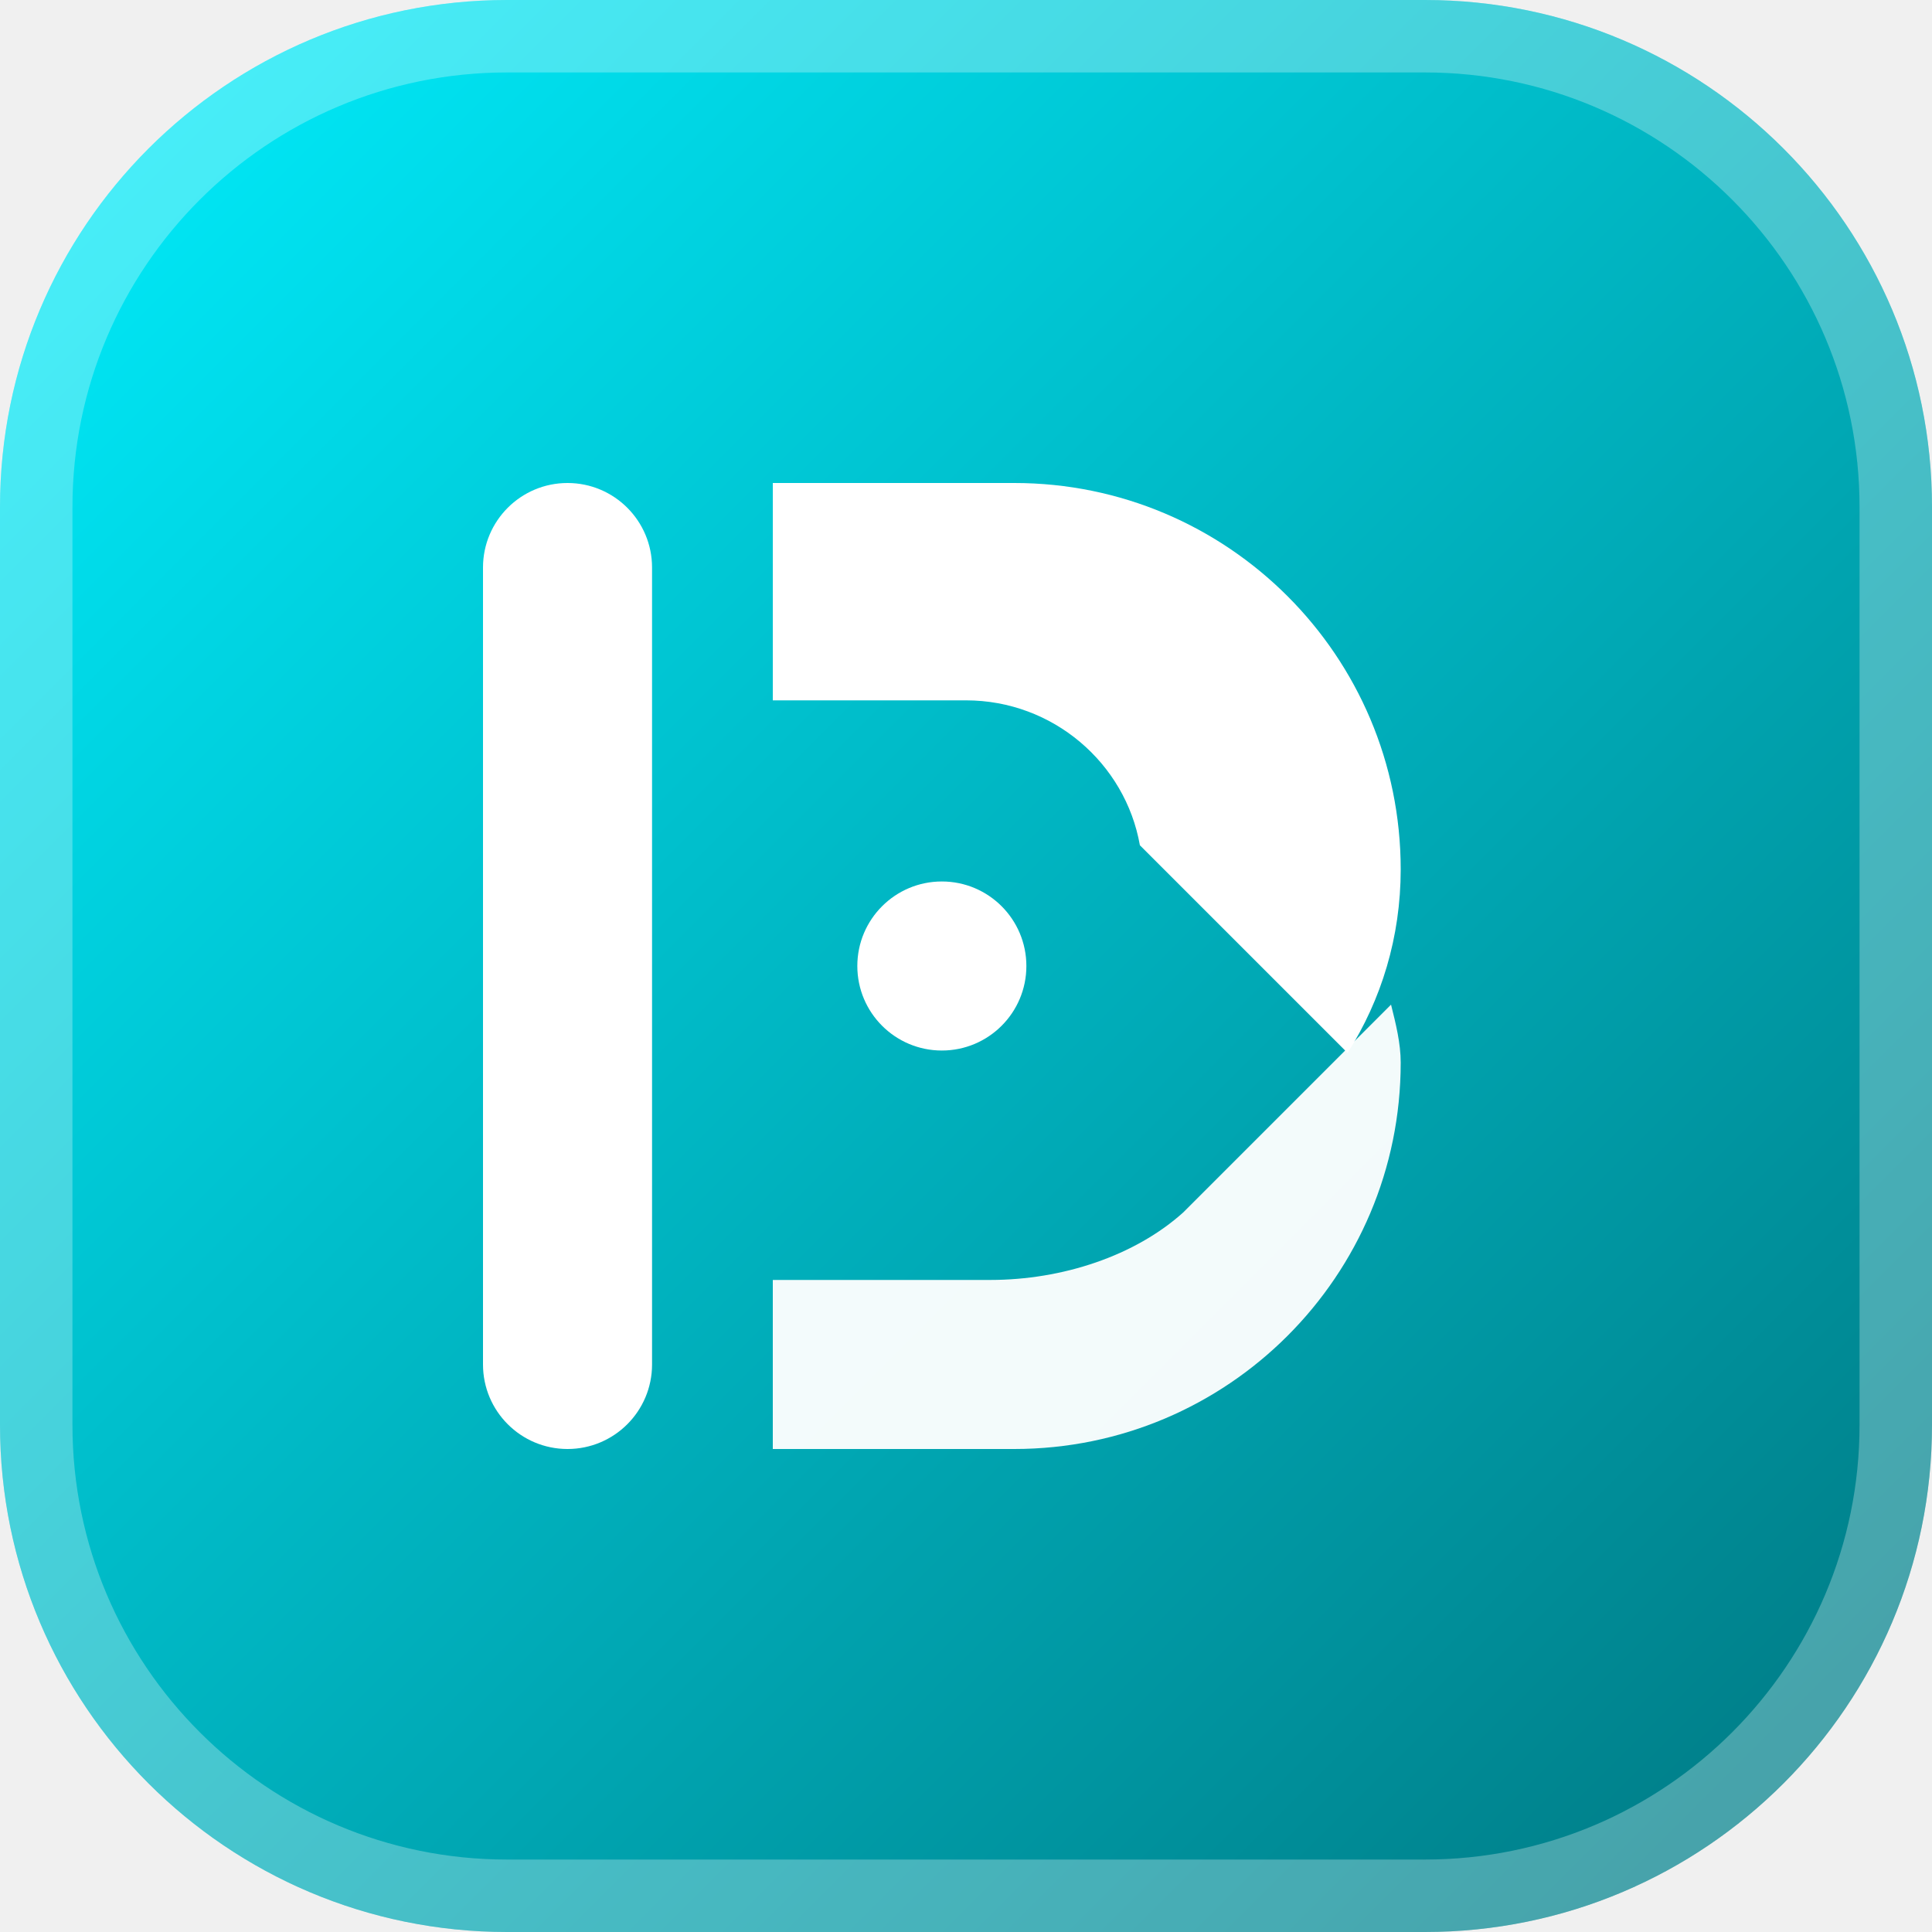
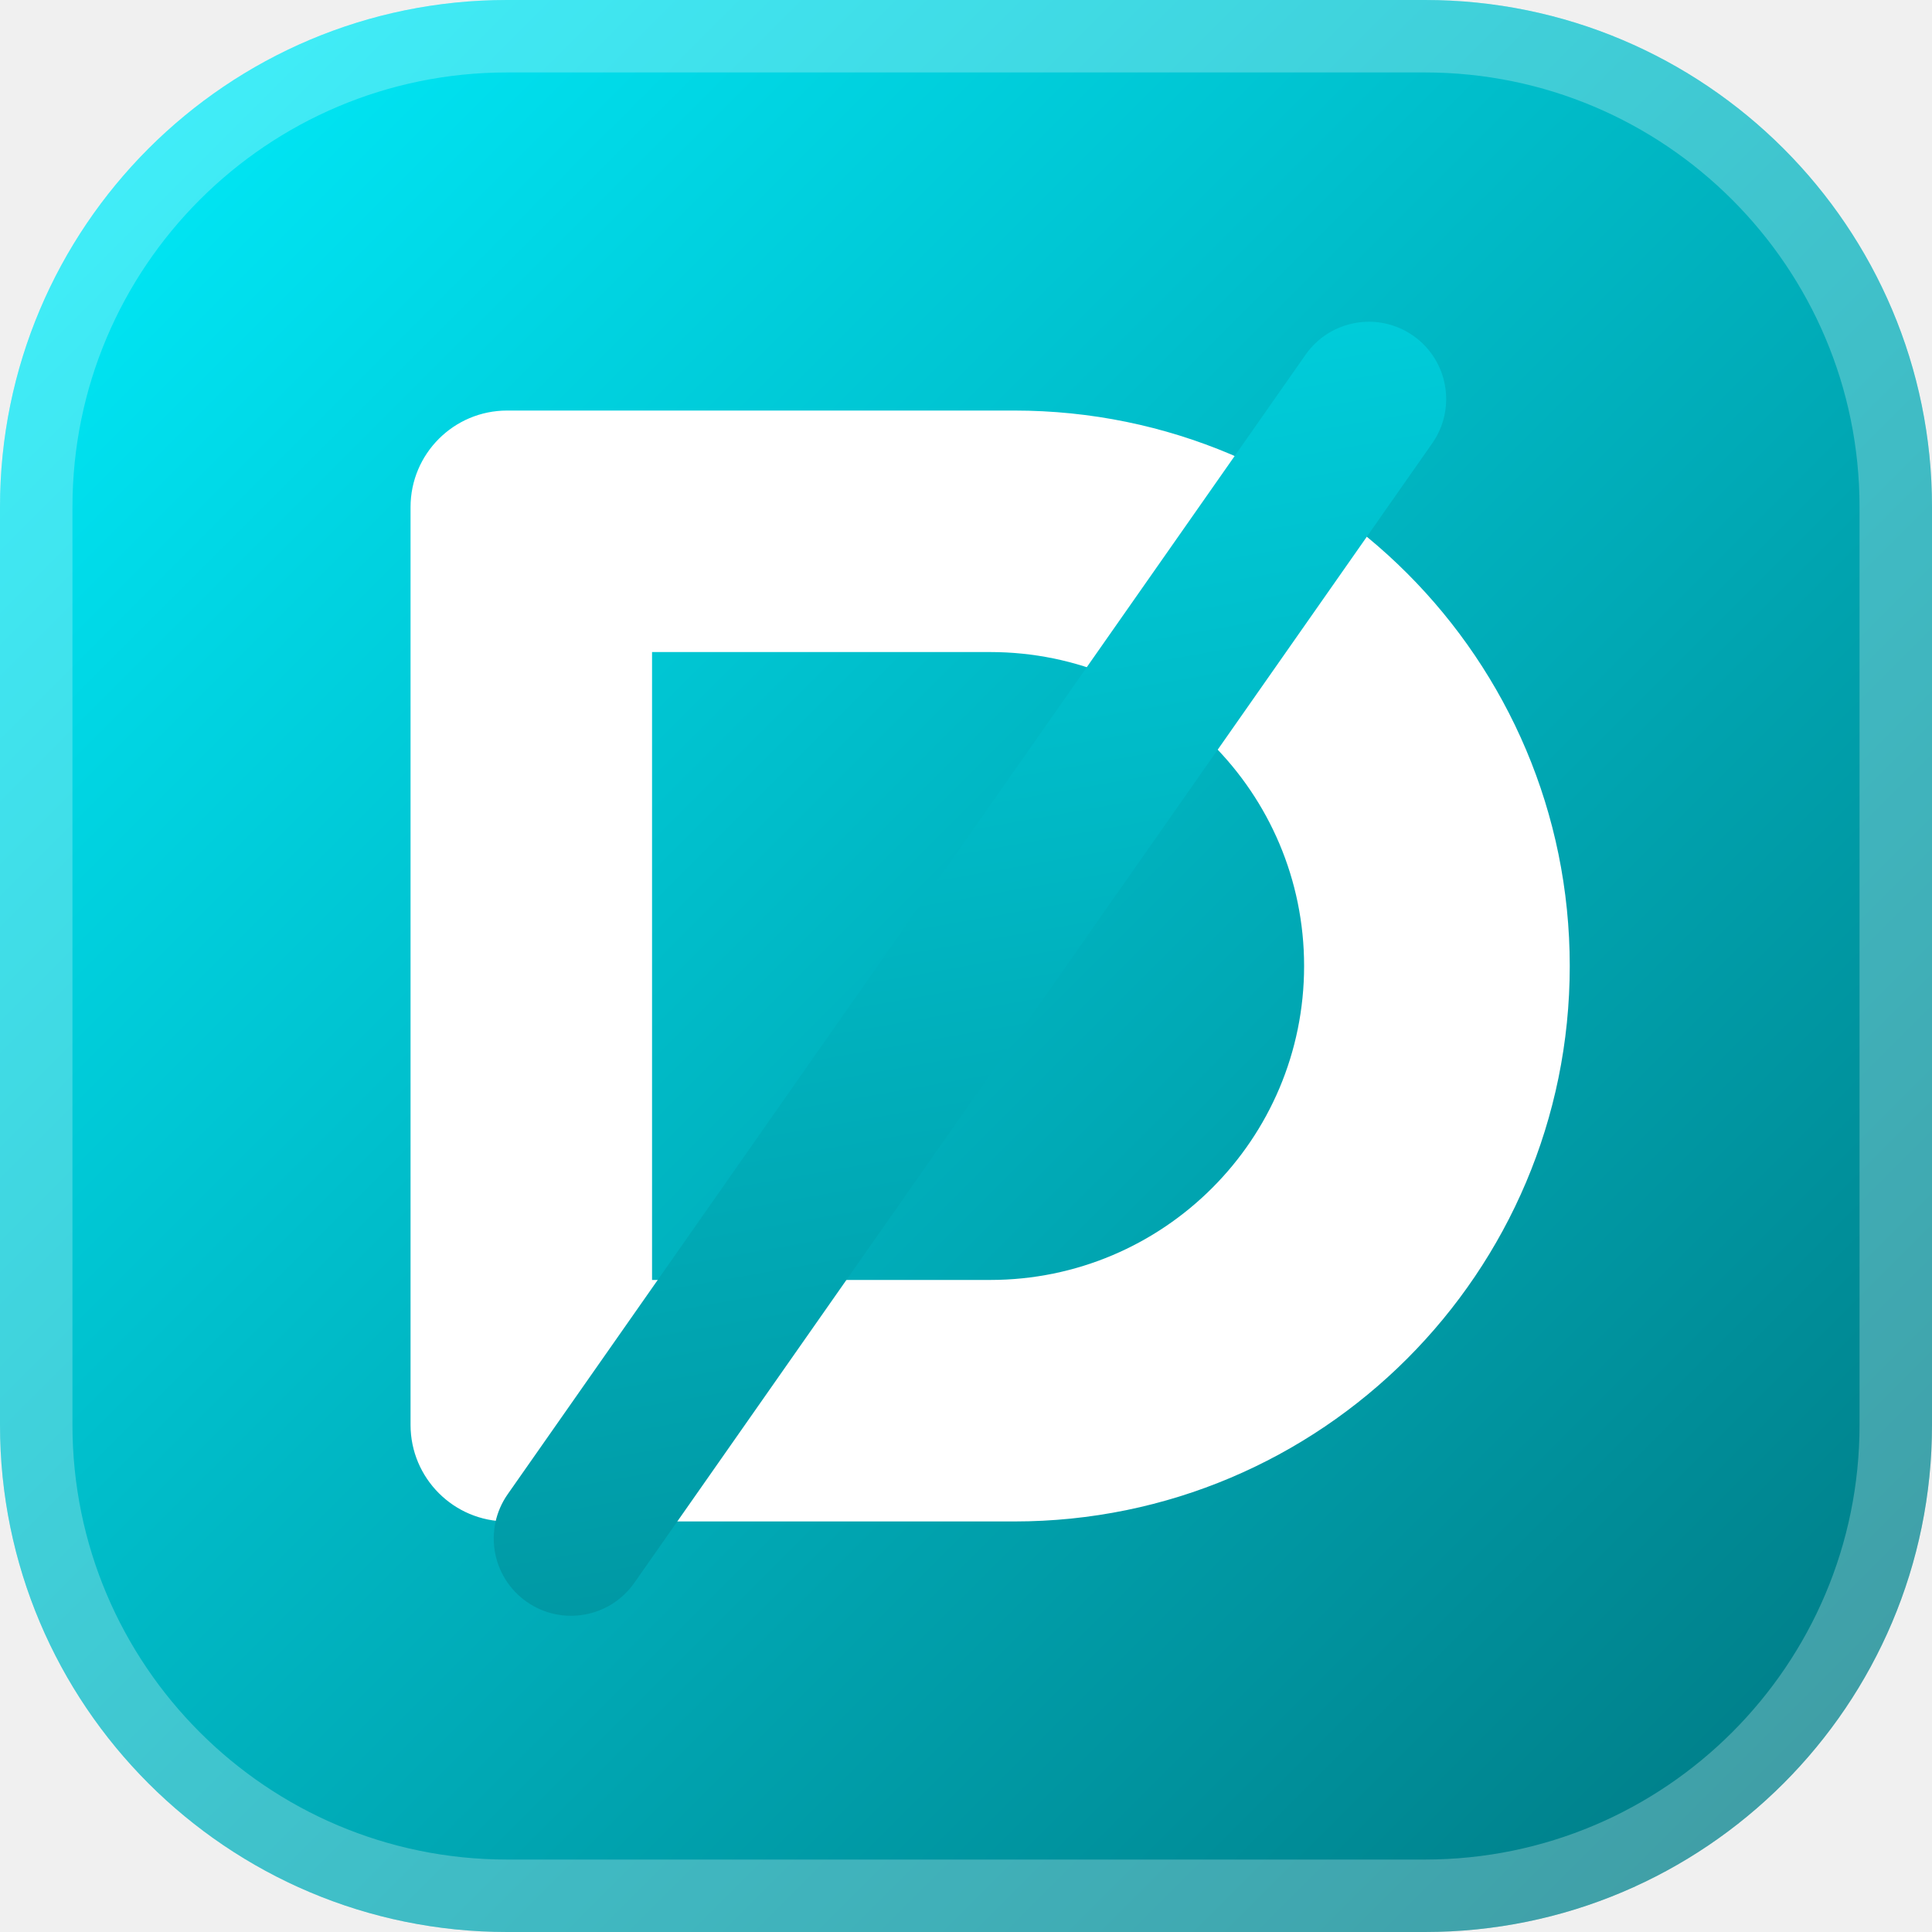
<svg xmlns="http://www.w3.org/2000/svg" width="40" height="40" viewBox="0 0 40 40" fill="none">
  <defs>
-     <linearGradient id="monolith-grad" x1="0" y1="0" x2="40" y2="40" gradientUnits="userSpaceOnUse">
+     <linearGradient id="monolith-base-grad" x1="0" y1="0" x2="40" y2="40" gradientUnits="userSpaceOnUse">
      <stop offset="0%" stop-color="#00F0FF" />
      <stop offset="100%" stop-color="#00757F" />
    </linearGradient>
  </defs>
-   <rect width="40" height="40" rx="10.5" fill="url(#monolith-grad)" />
-   <rect x="0.75" y="0.75" width="38.5" height="38.5" rx="9.75" stroke="#FFFFFF" stroke-opacity="0.28" stroke-width="1.5" />
-   <g transform="translate(8, 8)">
-     <rect x="2" y="2" width="3.5" height="20" rx="1.75" fill="#FFFFFF" />
-     <path d="M8 2H13C17.418 2 21 5.582 21 10C21 11.4 20.6 12.7 19.9 13.8L15.6 9.5C15.3 7.8 13.8 6.5 12 6.5H8V2Z" fill="#FFFFFF" />
-     <path d="M8 22H13C17.418 22 21 18.418 21 14C21 13.6 20.9 13.2 20.8 12.8L16.5 17.1C15.5 18 14 18.5 12.5 18.5H8V22Z" fill="#FFFFFF" opacity="0.95" />
-     <circle cx="11.5" cy="12" r="1.75" fill="#FFFFFF" />
-   </g>
+   <rect width="40" height="40" rx="10.5" fill="url(#monolith-base-grad)" />
+   <rect x="0.75" y="0.75" width="38.5" height="38.5" rx="9.75" stroke="#FFFFFF" stroke-opacity="0.25" stroke-width="1.5" />
+   <path fill-rule="evenodd" clip-rule="evenodd" d="M10.5 8.5C9.395 8.5 8.5 9.395 8.5 10.5V29.5C8.5 30.605 9.395 31.5 10.5 31.5H21C27.351 31.5 32.5 26.351 32.5 20C32.5 13.649 27.351 8.5 21 8.5H10.5ZM13.5 13.5H20.5C24.09 13.5 27 16.41 27 20C27 23.59 24.09 26.5 20.5 26.5H13.5V13.5Z" fill="#FFFFFF" />
+   <rect x="18.5" y="4" width="3.2" height="32" rx="1.6" transform="rotate(35 20 20)" fill="url(#monolith-base-grad)" />
</svg>
